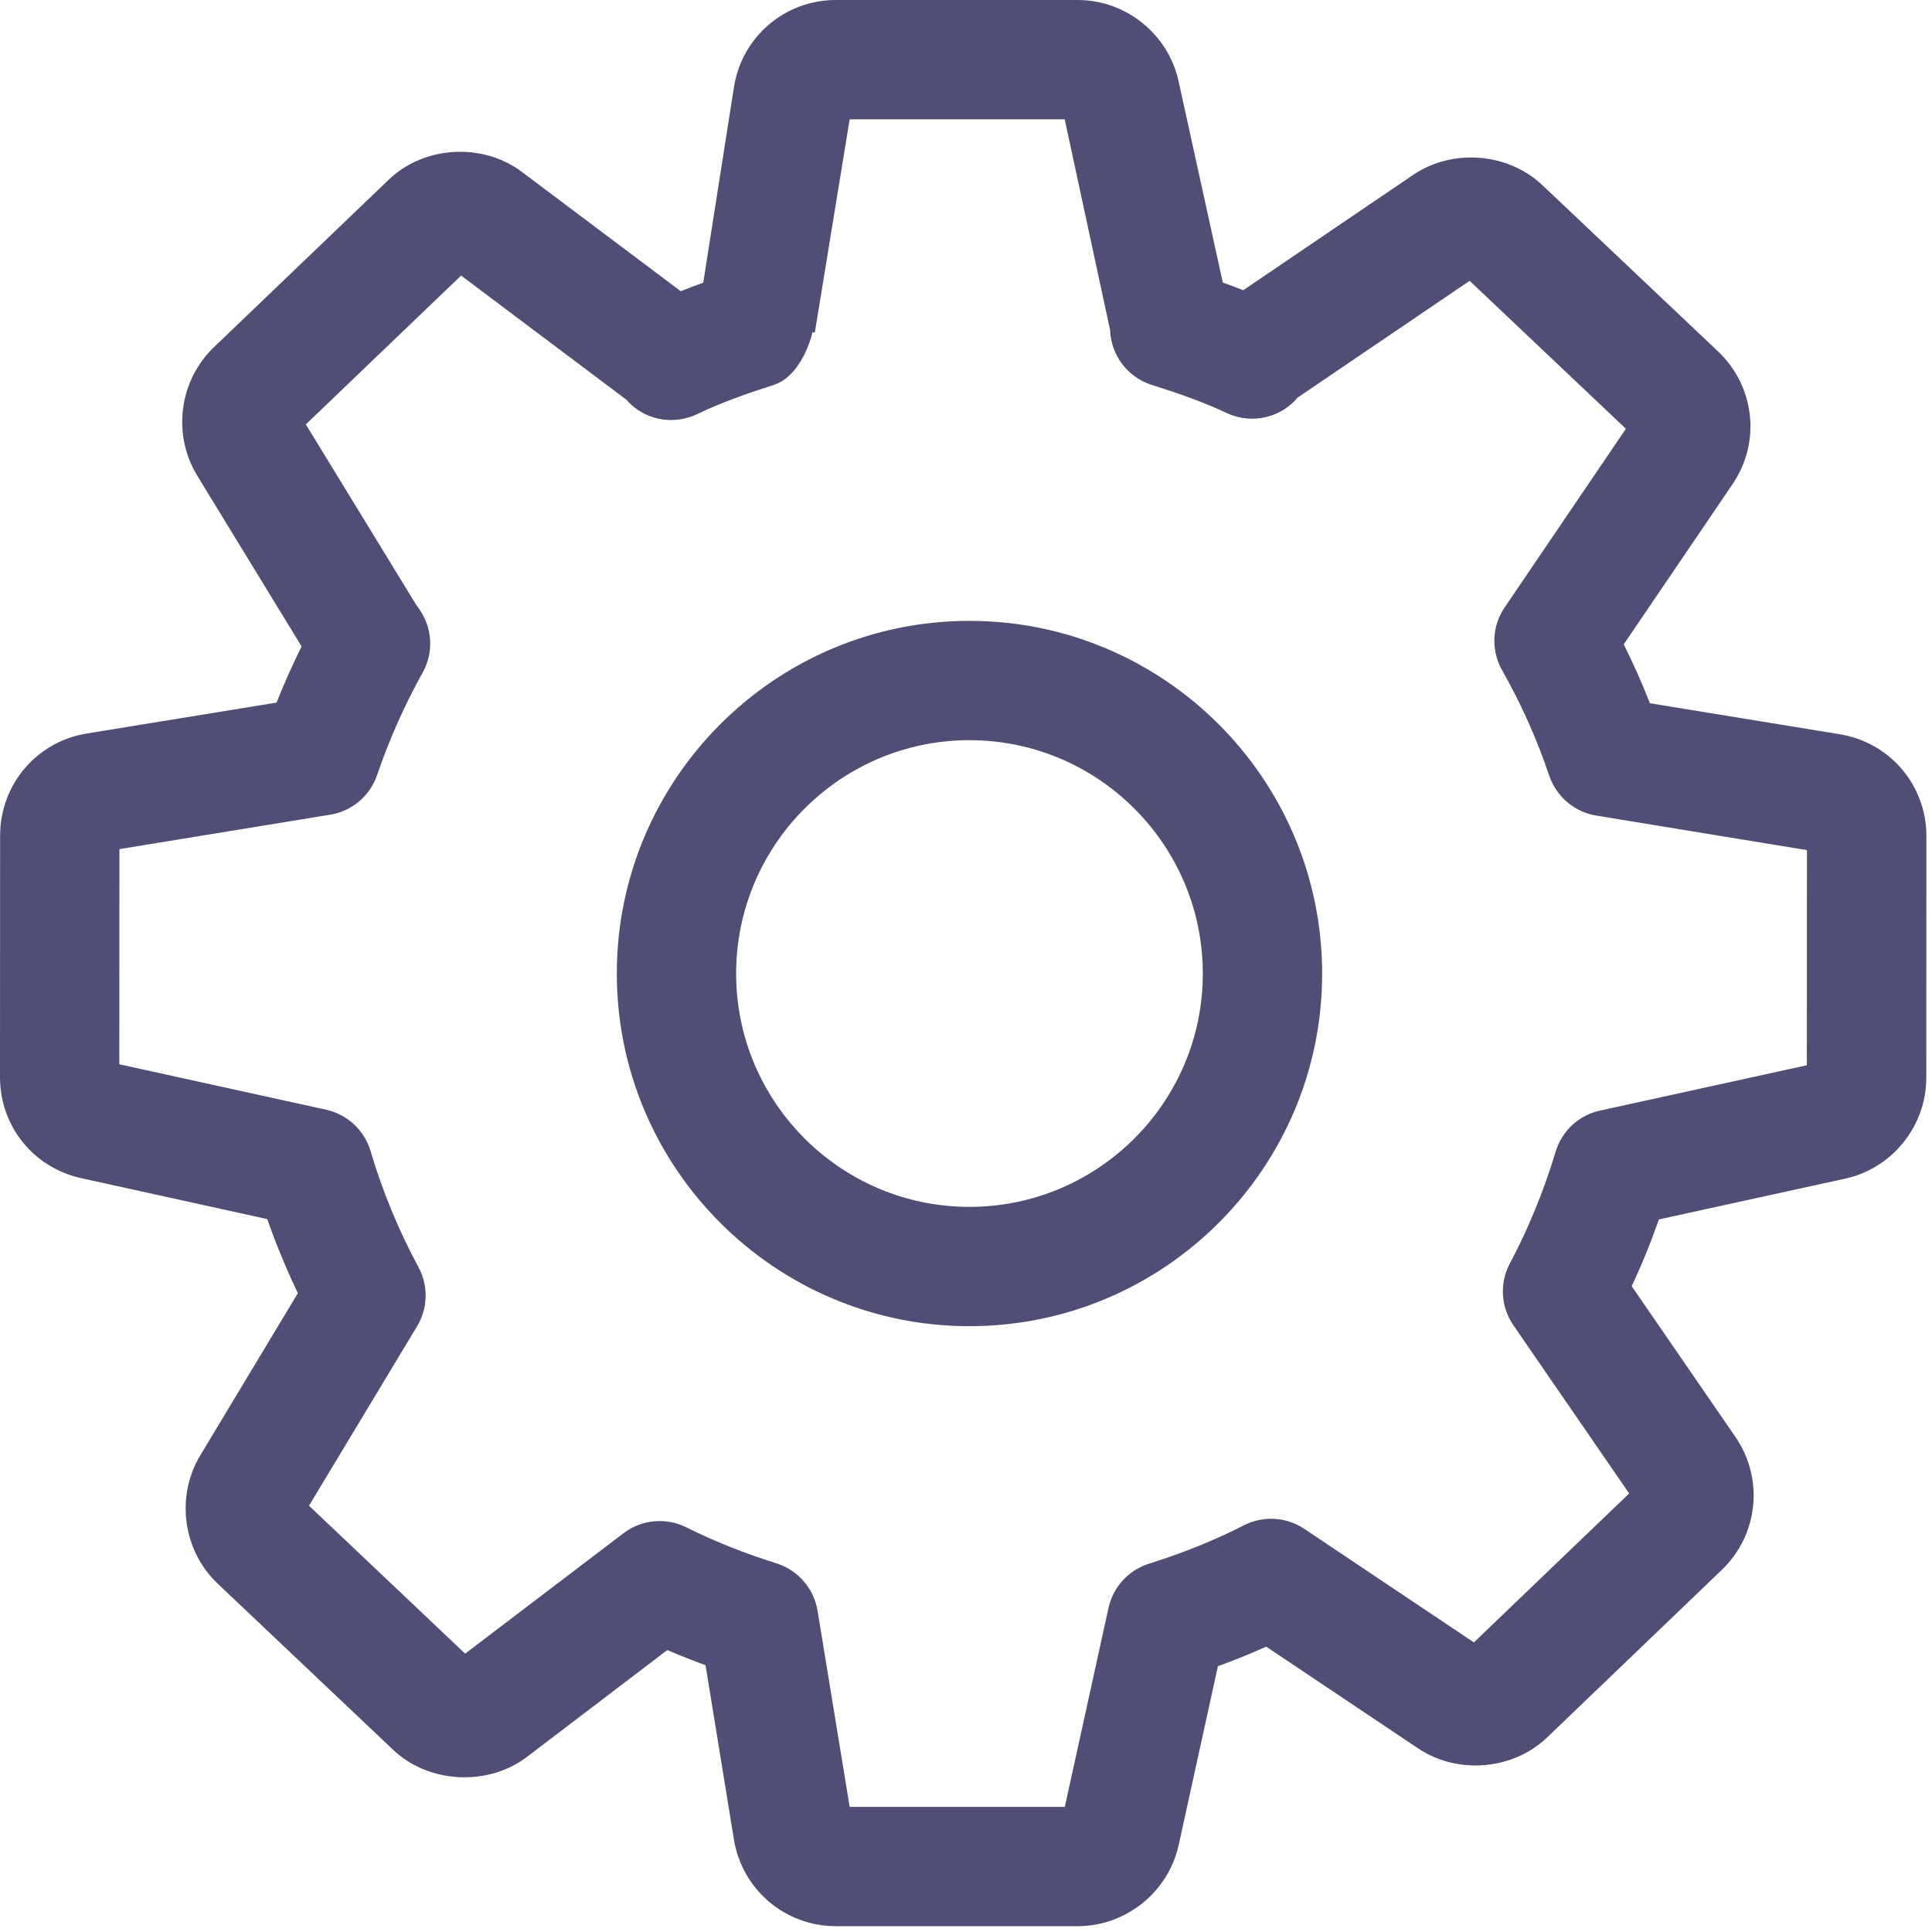
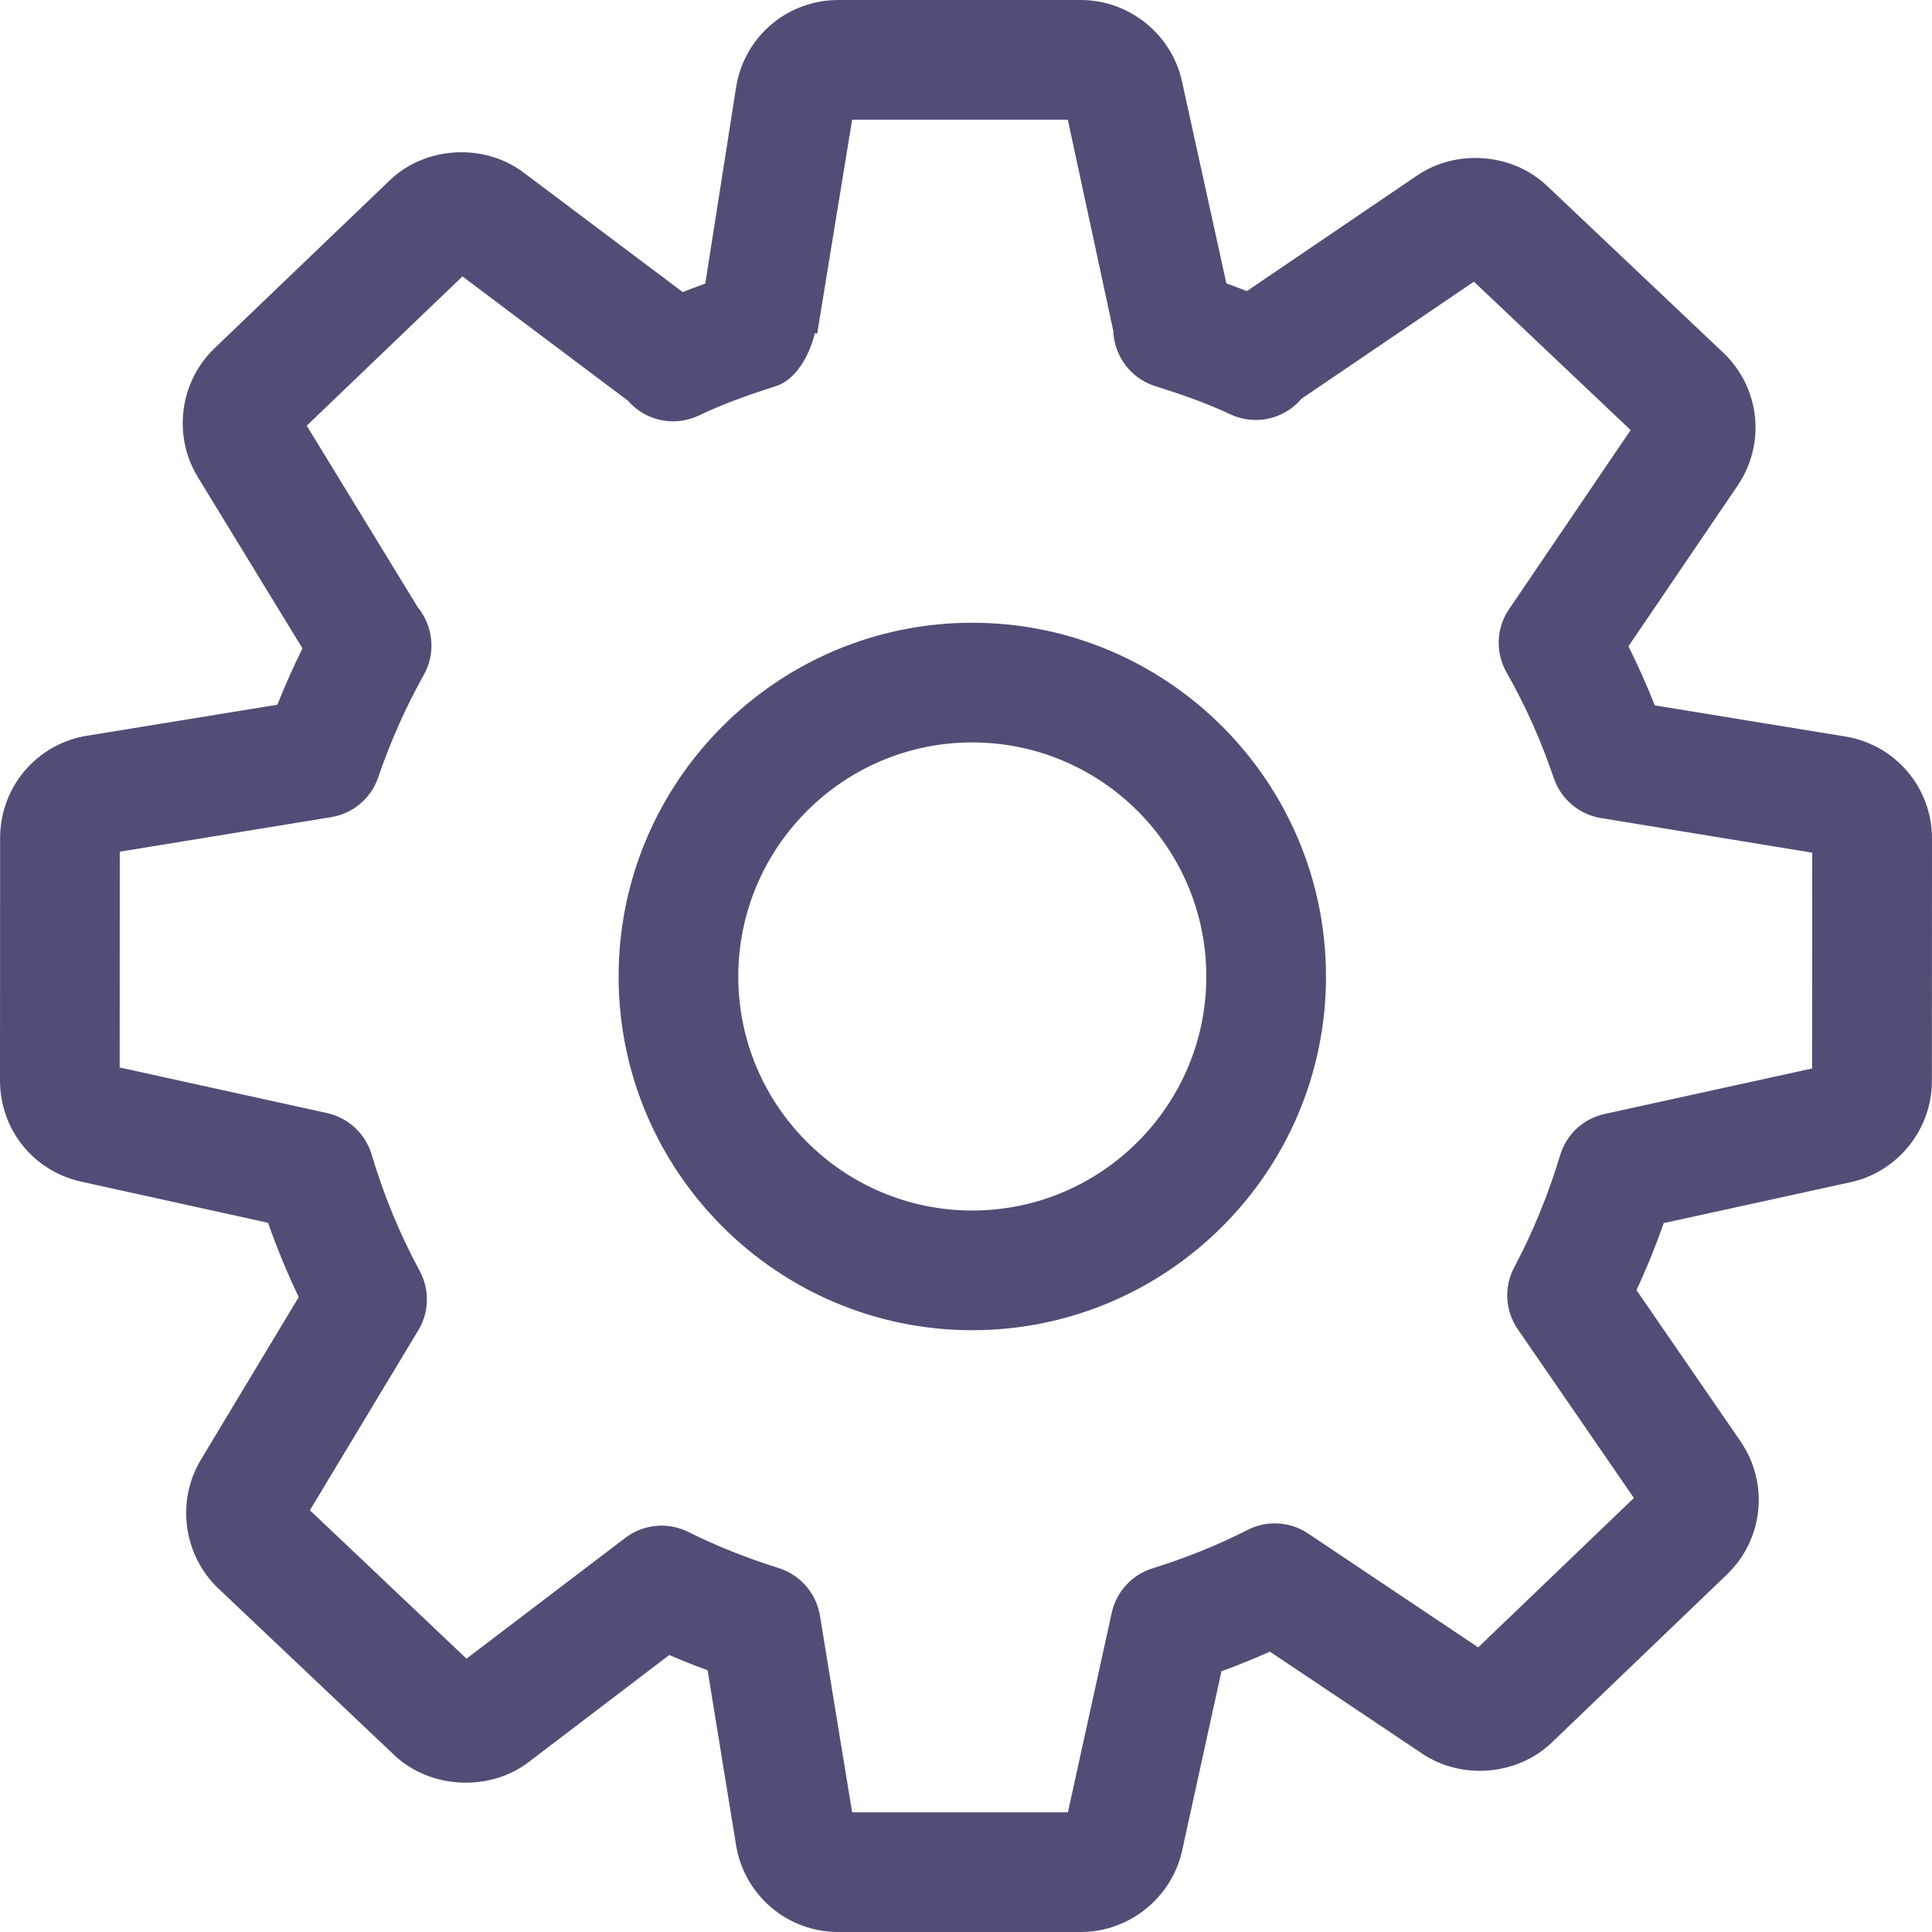
- <svg xmlns="http://www.w3.org/2000/svg" width="312" height="312" viewBox="0 0 312 312" fill="none">
-   <path d="M174.04 311.059H134.99C126.802 311.059 119.868 305.183 118.527 297.101L113.939 268.921C111.857 268.162 109.792 267.333 107.763 266.468L85.07 283.744C78.788 288.508 69.242 288.032 63.489 282.579L35.15 255.74C29.521 250.393 28.339 241.676 32.344 235.024L48.102 208.838C46.249 204.956 44.59 200.95 43.161 196.874L13.093 190.257C5.364 188.545 0 181.84 0 173.952L0.018 134.902C0.036 126.679 5.929 119.762 14.011 118.456L44.662 113.462C45.88 110.392 47.238 107.357 48.703 104.392L31.851 76.812C27.792 70.177 28.922 61.478 34.516 56.096L62.731 29.063C68.395 23.558 77.889 22.958 84.276 27.757L109.933 47.026C111.133 46.55 112.333 46.091 113.568 45.65L118.544 13.958C119.867 5.876 126.802 0 134.99 0H174.04C181.822 0 188.668 5.505 190.327 13.111L197.474 45.632C198.586 46.038 199.68 46.426 200.774 46.867L228.248 28.215C234.583 23.945 243.547 24.651 249.088 29.909L277.445 56.748C283.427 62.412 284.397 71.447 279.757 78.24L262.217 104.056C263.77 107.162 265.182 110.338 266.452 113.567L297.12 118.578C305.219 119.901 311.095 126.819 311.095 135.024L311.077 174.074C311.077 181.856 305.554 188.702 297.966 190.343L267.898 196.925C266.61 200.613 265.145 204.213 263.504 207.707L280.25 232.04C284.891 238.798 283.973 247.833 278.062 253.515L249.882 280.548C244.359 285.859 235.413 286.618 229.042 282.366L204.479 265.92C201.956 267.049 199.362 268.108 196.68 269.079L190.345 297.965C188.668 305.554 181.822 311.059 174.04 311.059ZM137.213 291.79H171.957L179.015 259.657C179.756 256.287 182.244 253.569 185.526 252.528C190.873 250.852 195.99 248.822 200.895 246.317C204.018 244.729 207.759 244.958 210.635 246.899L238.021 265.233L263.096 241.182L244.392 214.008C242.363 211.044 242.133 207.214 243.827 204.038C246.827 198.391 249.315 192.321 251.221 185.986C252.227 182.633 254.962 180.092 258.385 179.351L291.788 172.028L291.806 137.284L257.767 131.708C254.255 131.126 251.344 128.655 250.197 125.285C248.15 119.25 245.662 113.674 242.574 108.239C240.774 105.045 240.915 101.092 242.998 98.075L262.567 69.242L237.334 45.35L209.543 64.213C209.243 64.584 208.943 64.901 208.608 65.184C205.749 67.743 201.585 68.343 198.109 66.702C194.209 64.867 190.115 63.455 185.969 62.149C182.087 60.914 179.405 57.349 179.264 53.273L171.941 19.27H137.214L131.585 53.714L131.214 53.643C130.349 57.243 128.126 61.142 125.038 62.131C120.75 63.507 116.55 64.972 112.545 66.895C108.981 68.571 104.799 67.971 101.905 65.325C101.64 65.096 101.376 64.813 101.129 64.531L74.465 44.503L49.39 68.537L67.23 97.705C67.442 97.987 67.671 98.27 67.848 98.57C69.86 101.587 70.018 105.469 68.254 108.628C65.325 113.869 62.854 119.445 60.896 125.162C59.749 128.532 56.837 131.003 53.308 131.567L19.287 137.125L19.269 171.869L52.672 179.21C56.078 179.969 58.83 182.51 59.836 185.862C61.777 192.409 64.389 198.726 67.582 204.637C69.205 207.637 69.117 211.272 67.353 214.183L49.901 243.157L75.117 267.049L100.686 247.603C103.598 245.38 107.568 245.009 110.832 246.65C115.508 248.979 120.361 250.885 125.407 252.473C128.866 253.567 131.424 256.514 132.024 260.096L137.213 291.79ZM156.553 214.167C125.161 214.167 99.61 188.616 99.61 157.224C99.61 125.815 125.161 100.264 156.553 100.264C187.962 100.264 213.513 125.815 213.513 157.224C213.531 188.616 187.98 214.167 156.553 214.167ZM156.553 119.533C135.784 119.533 118.879 136.438 118.879 157.224C118.879 177.993 135.784 194.898 156.553 194.898C177.34 194.898 194.244 177.993 194.244 157.224C194.244 136.437 177.34 119.533 156.553 119.533Z" fill="#504E76" />
+ <svg xmlns="http://www.w3.org/2000/svg" width="388" height="388" viewBox="0 0 388 388" fill="none">
+   <path d="M217.064 388H168.361C158.148 388 149.5 380.671 147.828 370.59L142.106 335.439C139.509 334.492 136.933 333.458 134.403 332.379L106.1 353.929C98.265 359.871 86.359 359.277 79.184 352.475L43.839 318.998C36.819 312.328 35.345 301.455 40.34 293.158L59.993 260.494C57.682 255.652 55.613 250.655 53.831 245.571L16.33 237.317C6.69 235.182 0 226.818 0 216.979L0.022 168.27C0.045 158.013 7.395 149.385 17.475 147.756L55.703 141.527C57.222 137.698 58.916 133.912 60.743 130.214L39.725 95.812C34.662 87.535 36.072 76.685 43.049 69.972L78.239 36.252C85.303 29.385 97.144 28.637 105.11 34.623L137.109 58.658C138.606 58.064 140.103 57.492 141.643 56.942L147.849 17.41C149.499 7.329 158.148 0 168.361 0H217.064C226.77 0 235.308 6.867 237.377 16.354L246.291 56.919C247.678 57.426 249.042 57.91 250.407 58.46L284.673 35.194C292.574 29.868 303.754 30.748 310.664 37.307L346.031 70.785C353.492 77.85 354.702 89.12 348.915 97.593L327.039 129.794C328.976 133.669 330.737 137.63 332.321 141.658L370.57 147.908C380.671 149.559 388 158.188 388 168.422L387.978 217.132C387.978 226.838 381.089 235.378 371.625 237.425L334.124 245.635C332.518 250.235 330.691 254.725 328.644 259.084L349.53 289.436C355.318 297.865 354.173 309.135 346.801 316.222L311.655 349.942C304.766 356.567 293.609 357.513 285.663 352.21L255.028 331.696C251.881 333.104 248.646 334.425 245.301 335.636L237.4 371.667C235.308 381.133 226.77 388 217.064 388ZM171.133 363.965H214.466L223.269 323.884C224.193 319.68 227.296 316.29 231.389 314.991C238.058 312.901 244.44 310.369 250.558 307.244C254.453 305.263 259.119 305.549 262.706 307.97L296.862 330.839L328.135 300.839L304.808 266.943C302.277 263.246 301.99 258.469 304.103 254.507C307.844 247.463 310.948 239.892 313.325 231.99C314.579 227.808 317.991 224.638 322.26 223.714L363.92 214.579L363.943 171.241L321.489 164.286C317.109 163.56 313.478 160.478 312.048 156.274C309.495 148.747 306.391 141.791 302.54 135.012C300.295 131.028 300.471 126.097 303.069 122.334L327.475 86.369L296.005 56.567L261.344 80.096C260.969 80.559 260.595 80.954 260.177 81.307C256.612 84.499 251.418 85.248 247.083 83.201C242.219 80.912 237.113 79.151 231.942 77.522C227.1 75.981 223.755 71.534 223.579 66.45L214.446 24.037H171.134L164.114 67L163.651 66.912C162.572 71.402 159.8 76.266 155.948 77.499C150.6 79.216 145.362 81.043 140.367 83.442C135.922 85.532 130.706 84.784 127.097 81.483C126.766 81.198 126.437 80.845 126.129 80.493L92.873 55.511L61.6 85.49L83.85 121.873C84.114 122.224 84.4 122.577 84.621 122.951C87.13 126.715 87.327 131.557 85.127 135.497C81.474 142.035 78.392 148.99 75.95 156.121C74.519 160.325 70.888 163.407 66.486 164.11L24.055 171.043L24.032 214.381L65.693 223.538C69.941 224.485 73.373 227.654 74.628 231.835C77.049 240.002 80.306 247.881 84.289 255.254C86.313 258.996 86.203 263.531 84.003 267.162L62.237 303.302L93.686 333.104L125.576 308.848C129.208 306.075 134.16 305.612 138.23 307.659C144.062 310.564 150.115 312.942 156.409 314.923C160.723 316.287 163.913 319.963 164.661 324.431L171.133 363.965ZM195.254 267.142C156.102 267.142 124.234 235.271 124.234 196.114C124.234 156.936 156.102 125.064 195.254 125.064C234.428 125.064 266.295 156.936 266.295 196.114C266.317 235.271 234.45 267.142 195.254 267.142ZM195.254 149.1C169.351 149.1 148.267 170.186 148.267 196.114C148.267 222.02 169.351 243.106 195.254 243.106C221.18 243.106 242.263 222.02 242.263 196.114C242.263 170.185 221.18 149.1 195.254 149.1Z" fill="#504E76" />
</svg>
